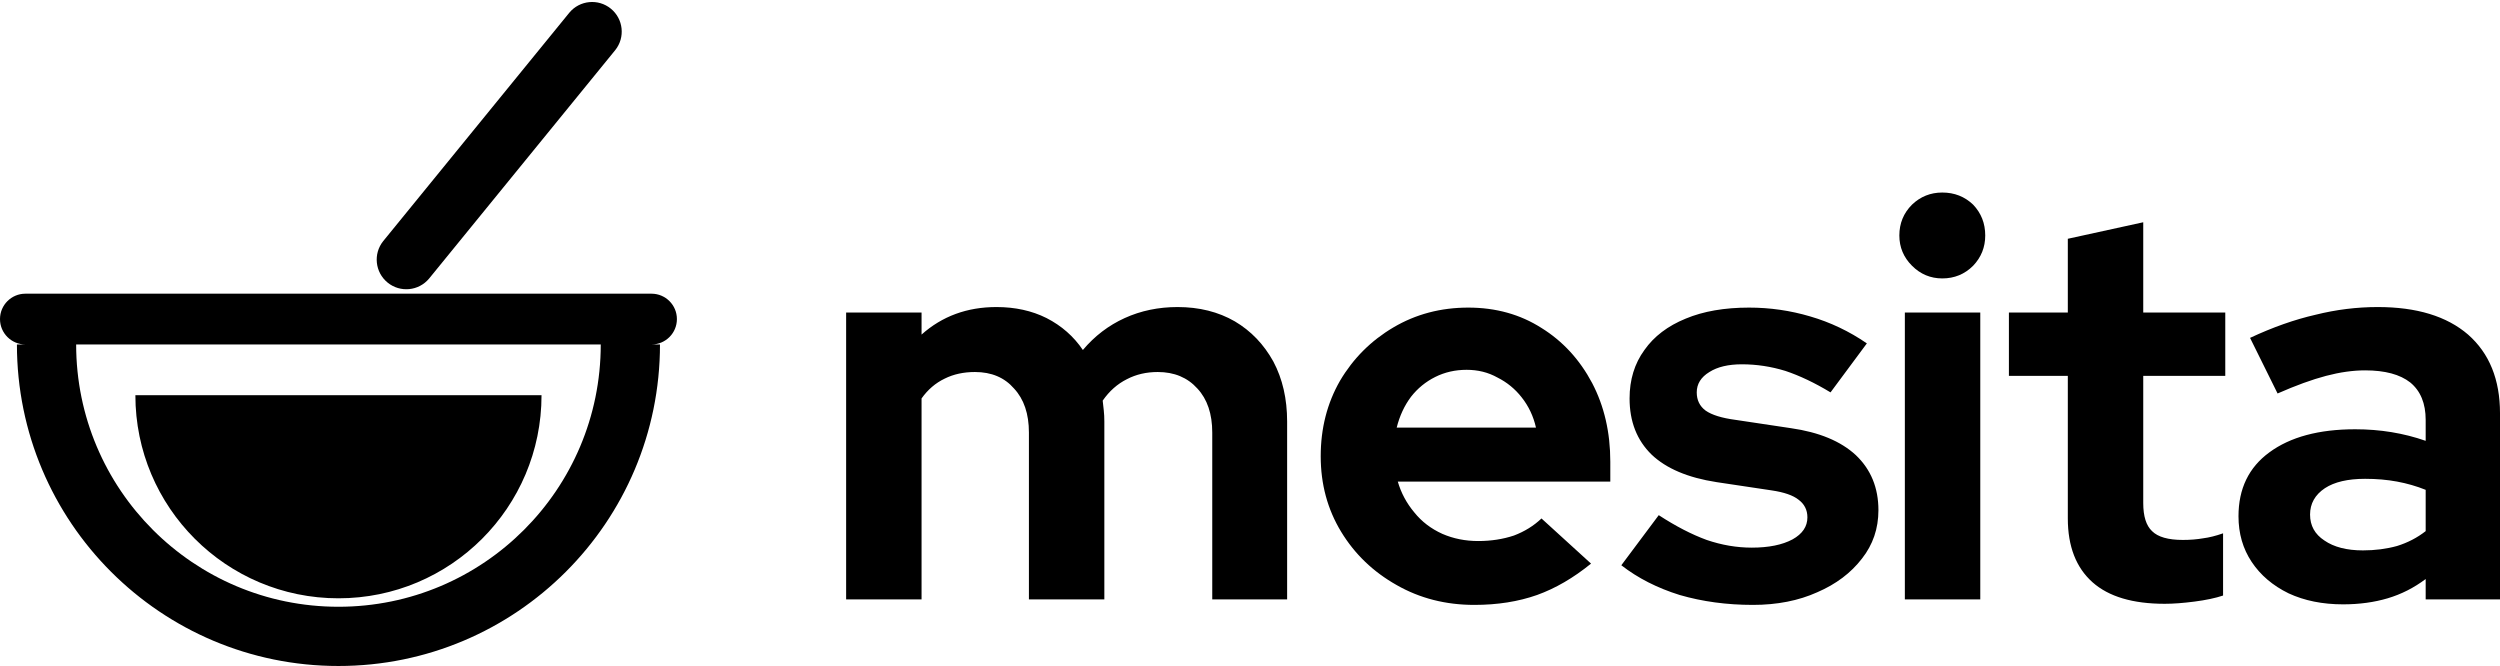
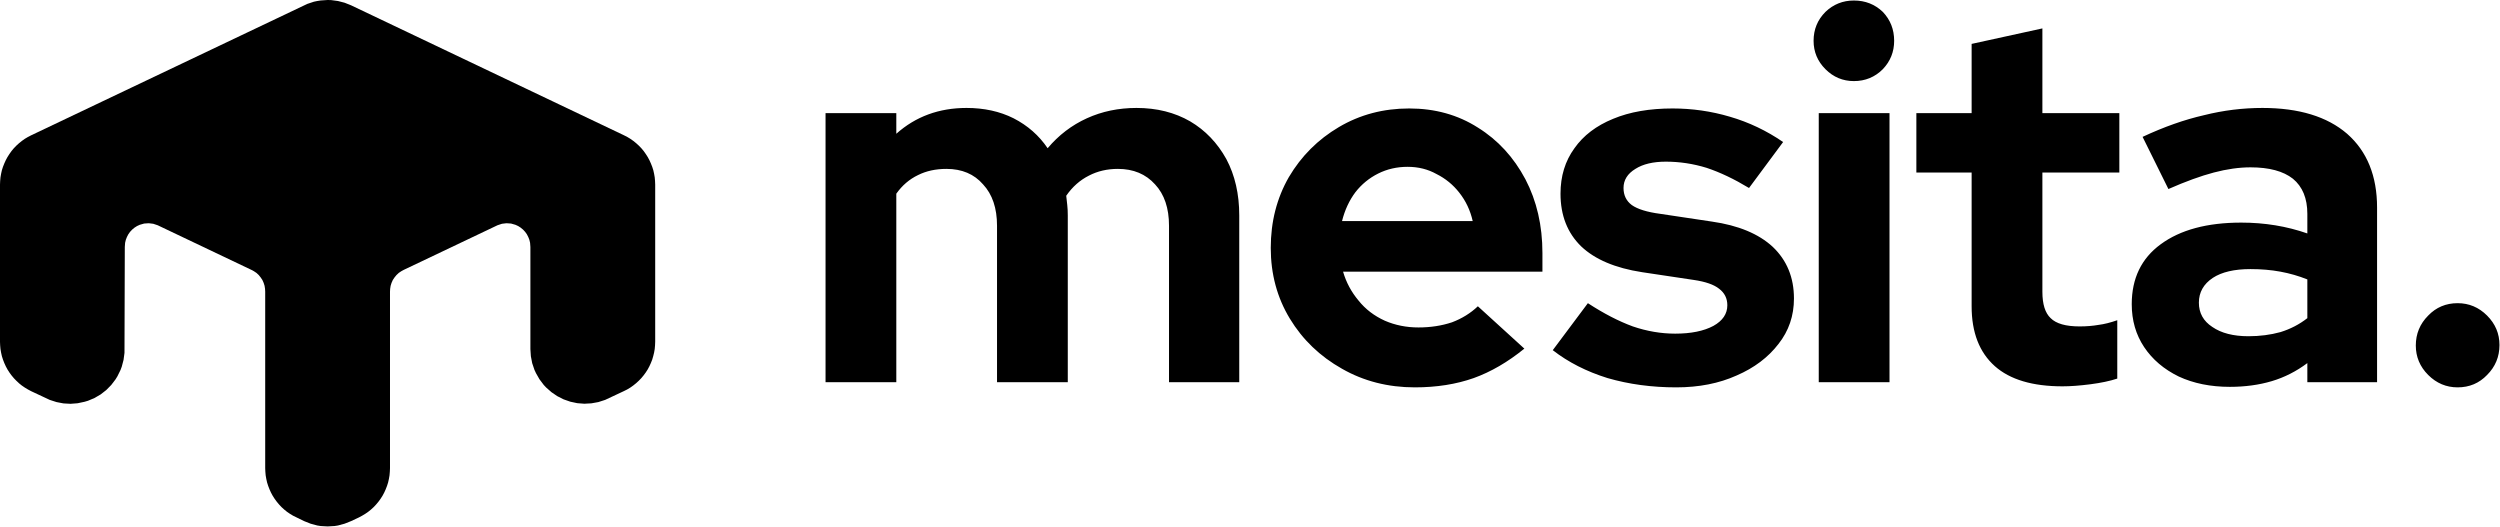
- <svg xmlns="http://www.w3.org/2000/svg" viewBox="0 0 375.38 100" fill="currentColor" role="img" aria-label="Mesita">
-   <g transform="translate(-12.7049 -13.0733) scale(1.270487)">
-     <path d="M13 45H87A3 3 0 0 1 87 51H13A3 3 0 0 1 13 45ZM12 51A38 38 0 0 0 88 51H81A31 31 0 0 1 19 51ZM26 57H74A24 24 0 0 1 26 57ZM60.713 43.211L82.713 16.211A3.5 3.5 0 0 0 77.287 11.789L55.287 38.789A3.5 3.5 0 0 0 60.713 43.211Z" />
+ <svg xmlns="http://www.w3.org/2000/svg" viewBox="0 0 474.83 100" fill="currentColor" role="img" aria-label="Mesita">
+   <g transform="translate(-11.8517 -24.0737) scale(1.48146)">
+     <path d="M11.99 33.6 11.58 33.81 11.18 34.05 10.8 34.32 10.44 34.61 10.1 34.92 9.78 35.25 9.48 35.61 9.21 35.99 8.96 36.38 8.74 36.79 8.55 37.21 8.38 37.64 8.24 38.08 8.14 38.53 8.06 38.99 8.02 39.45 8 39.92 8 60.08 8.02 60.54 8.06 61 8.14 61.46 8.24 61.91 8.38 62.35 8.55 62.79 8.74 63.21 8.96 63.62 9.21 64.01 9.48 64.38 9.78 64.74 10.1 65.07 10.44 65.39 10.8 65.68 11.18 65.94 11.58 66.18 11.99 66.4 14.38 67.52 15.25 67.8 16.14 67.97 17.05 68.02 17.95 67.95 18.84 67.76 19.28 67.63 20.11 67.28 20.9 66.82 21.62 66.26 22.26 65.61 22.81 64.89 23.05 64.5 23.45 63.69 23.61 63.26 23.84 62.39 23.96 61.49 24 47.92 24.04 47.38 24.13 47 24.27 46.64 24.45 46.29 24.67 45.98 24.94 45.69 25.24 45.44 25.57 45.23 25.92 45.07 26.48 44.91 27.07 44.87 27.65 44.94 28.22 45.13 40.34 50.9 40.55 51.02 40.88 51.24 41.17 51.51 41.42 51.82 41.64 52.15 41.8 52.51 41.92 52.89 41.98 53.28 42 53.64 42 76.27 42.02 76.73 42.06 77.19 42.14 77.65 42.24 78.1 42.38 78.54 42.55 78.98 42.74 79.4 42.96 79.81 43.21 80.2 43.48 80.57 43.78 80.93 44.1 81.27 44.44 81.58 44.8 81.87 45.18 82.13 45.58 82.37 46.99 83.06 47.82 83.39 48.67 83.62 49.11 83.69 50 83.74 50.89 83.69 51.33 83.62 52.18 83.39 53.01 83.06 54.01 82.59 54.42 82.37 54.82 82.13 55.2 81.87 55.56 81.58 55.9 81.27 56.22 80.93 56.52 80.57 56.79 80.2 57.04 79.81 57.26 79.4 57.45 78.98 57.62 78.54 57.76 78.1 57.86 77.65 57.94 77.19 57.98 76.73 58 76.27 58 53.64 58.02 53.28 58.08 52.89 58.2 52.51 58.36 52.15 58.58 51.82 58.83 51.51 59.12 51.24 59.45 51.02 59.76 50.85 71.78 45.13 72.35 44.94 72.93 44.87 73.52 44.91 74.08 45.07 74.43 45.23 74.76 45.44 75.06 45.69 75.33 45.98 75.55 46.29 75.73 46.64 75.87 47 75.96 47.38 76 47.92 76 61.01 76.06 61.92 76.23 62.81 76.52 63.67 76.71 64.08 77.16 64.87 77.71 65.6 78.02 65.93 78.7 66.53 79.45 67.04 80.26 67.45 81.12 67.75 82.01 67.94 82.91 68.01 83.82 67.96 84.71 67.8 85.58 67.52 87.99 66.39 88.41 66.18 88.81 65.94 89.19 65.67 89.55 65.38 89.89 65.07 90.21 64.74 90.51 64.38 90.79 64 91.04 63.61 91.26 63.2 91.45 62.78 91.62 62.35 91.75 61.9 91.86 61.45 91.94 60.99 91.98 60.53 92 60.06 92 39.92 91.98 39.45 91.94 38.99 91.86 38.53 91.76 38.08 91.62 37.64 91.45 37.21 91.26 36.79 91.04 36.38 90.79 35.99 90.52 35.61 90.22 35.25 89.9 34.92 89.56 34.61 89.2 34.32 88.82 34.05 88.42 33.81 88.01 33.6 53.01 16.93 52.18 16.6 51.33 16.38 50.44 16.26 50 16.25 49.11 16.31 48.67 16.38 48.24 16.47 47.4 16.75Z" />
  </g>
-   <g transform="translate(127.0487 90) scale(0.082667)">
-     <path d="M0 0V-521H137V-481Q193 -531 273 -531Q324 -531 364 -511Q405 -490 430 -453Q462 -491 506 -511Q550 -531 602 -531Q661 -531 706 -505Q750 -479 776 -432Q801 -385 801 -323V0H665V-303Q665 -354 638 -383Q611 -413 566 -413Q535 -413 510 -400Q484 -387 466 -361Q467 -352 468 -343Q469 -334 469 -323V0H332V-303Q332 -354 305 -383Q279 -413 234 -413Q203 -413 179 -401Q154 -389 137 -365V0Z M1141 10Q1063 10 1000 -26Q936 -62 899 -123Q862 -184 862 -260Q862 -336 897 -397Q933 -458 994 -494Q1055 -530 1130 -530Q1205 -530 1263 -493Q1321 -457 1355 -393Q1388 -330 1388 -250V-214H1002Q1011 -183 1032 -158Q1052 -133 1083 -119Q1113 -106 1148 -106Q1183 -106 1213 -116Q1242 -127 1263 -147L1353 -65Q1305 -26 1255 -8Q1204 10 1141 10ZM1000 -312H1253Q1246 -343 1227 -367Q1209 -390 1183 -403Q1158 -417 1127 -417Q1096 -417 1070 -404Q1044 -391 1026 -368Q1008 -344 1000 -312Z M1647 10Q1576 10 1514 -8Q1453 -27 1408 -62L1476 -153Q1522 -123 1563 -108Q1604 -94 1645 -94Q1691 -94 1719 -109Q1746 -124 1746 -149Q1746 -169 1730 -181Q1715 -193 1681 -198L1581 -213Q1503 -225 1463 -263Q1423 -302 1423 -365Q1423 -416 1450 -453Q1476 -490 1525 -510Q1573 -530 1640 -530Q1697 -530 1751 -514Q1806 -498 1854 -465L1788 -376Q1745 -402 1706 -415Q1667 -427 1627 -427Q1590 -427 1568 -413Q1545 -399 1545 -376Q1545 -355 1561 -343Q1578 -331 1616 -326L1716 -311Q1793 -300 1834 -262Q1875 -223 1875 -162Q1875 -112 1845 -74Q1815 -35 1764 -13Q1713 10 1647 10Z M1923 0V-521H2060V0ZM1991 -583Q1959 -583 1936 -606Q1913 -629 1913 -661Q1913 -694 1936 -717Q1959 -739 1991 -739Q2024 -739 2047 -717Q2069 -694 2069 -661Q2069 -629 2047 -606Q2024 -583 1991 -583Z M2395 8Q2308 8 2264 -31Q2219 -71 2219 -147V-406H2112V-521H2219V-655L2356 -685V-521H2505V-406H2356V-175Q2356 -139 2372 -124Q2388 -108 2428 -108Q2448 -108 2465 -111Q2481 -113 2501 -120V-7Q2480 0 2449 4Q2418 8 2395 8Z M2719 9Q2663 9 2620 -11Q2577 -32 2553 -68Q2529 -104 2529 -151Q2529 -226 2585 -267Q2642 -309 2741 -309Q2809 -309 2869 -288V-326Q2869 -371 2841 -394Q2813 -416 2759 -416Q2726 -416 2688 -406Q2650 -396 2600 -374L2550 -475Q2612 -504 2669 -517Q2725 -531 2782 -531Q2888 -531 2946 -481Q3004 -430 3004 -338V0H2869V-37Q2837 -13 2800 -2Q2763 9 2719 9ZM2659 -154Q2659 -124 2685 -107Q2711 -89 2755 -89Q2788 -89 2817 -97Q2846 -106 2869 -124V-199Q2844 -209 2817 -214Q2790 -219 2759 -219Q2712 -219 2686 -202Q2659 -184 2659 -154Z " />
+   <g transform="translate(156.7981 72.5917) scale(0.098097)">
+     <path d="M0 0V-521H137V-481Q193 -531 273 -531Q324 -531 364 -511Q405 -490 430 -453Q462 -491 506 -511Q550 -531 602 -531Q661 -531 706 -505Q750 -479 776 -432Q801 -385 801 -323V0H665V-303Q665 -354 638 -383Q611 -413 566 -413Q535 -413 510 -400Q484 -387 466 -361Q467 -352 468 -343Q469 -334 469 -323V0H332V-303Q332 -354 305 -383Q279 -413 234 -413Q203 -413 179 -401Q154 -389 137 -365V0Z M1141 10Q1063 10 1000 -26Q936 -62 899 -123Q862 -184 862 -260Q862 -336 897 -397Q933 -458 994 -494Q1055 -530 1130 -530Q1205 -530 1263 -493Q1321 -457 1355 -393Q1388 -330 1388 -250V-214H1002Q1011 -183 1032 -158Q1052 -133 1083 -119Q1113 -106 1148 -106Q1183 -106 1213 -116Q1242 -127 1263 -147L1353 -65Q1305 -26 1255 -8Q1204 10 1141 10ZM1000 -312H1253Q1246 -343 1227 -367Q1209 -390 1183 -403Q1158 -417 1127 -417Q1096 -417 1070 -404Q1044 -391 1026 -368Q1008 -344 1000 -312Z M1647 10Q1576 10 1514 -8Q1453 -27 1408 -62L1476 -153Q1522 -123 1563 -108Q1604 -94 1645 -94Q1691 -94 1719 -109Q1746 -124 1746 -149Q1746 -169 1730 -181Q1715 -193 1681 -198L1581 -213Q1503 -225 1463 -263Q1423 -302 1423 -365Q1423 -416 1450 -453Q1476 -490 1525 -510Q1573 -530 1640 -530Q1697 -530 1751 -514Q1806 -498 1854 -465L1788 -376Q1745 -402 1706 -415Q1667 -427 1627 -427Q1590 -427 1568 -413Q1545 -399 1545 -376Q1545 -355 1561 -343Q1578 -331 1616 -326L1716 -311Q1793 -300 1834 -262Q1875 -223 1875 -162Q1875 -112 1845 -74Q1815 -35 1764 -13Q1713 10 1647 10Z M1923 0V-521H2060V0ZM1991 -583Q1959 -583 1936 -606Q1913 -629 1913 -661Q1913 -694 1936 -717Q1959 -739 1991 -739Q2024 -739 2047 -717Q2069 -694 2069 -661Q2069 -629 2047 -606Q2024 -583 1991 -583Z M2395 8Q2308 8 2264 -31Q2219 -71 2219 -147V-406H2112V-521H2219V-655L2356 -685V-521H2505V-406H2356V-175Q2356 -139 2372 -124Q2388 -108 2428 -108Q2448 -108 2465 -111Q2481 -113 2501 -120V-7Q2480 0 2449 4Q2418 8 2395 8Z M2719 9Q2663 9 2620 -11Q2577 -32 2553 -68Q2529 -104 2529 -151Q2529 -226 2585 -267Q2642 -309 2741 -309Q2809 -309 2869 -288V-326Q2869 -371 2841 -394Q2813 -416 2759 -416Q2726 -416 2688 -406Q2650 -396 2600 -374L2550 -475Q2612 -504 2669 -517Q2725 -531 2782 -531Q2888 -531 2946 -481Q3004 -430 3004 -338V0H2869V-37Q2837 -13 2800 -2Q2763 9 2719 9ZM2659 -154Q2659 -124 2685 -107Q2711 -89 2755 -89Q2788 -89 2817 -97Q2846 -106 2869 -124V-199Q2844 -209 2817 -214Q2790 -219 2759 -219Q2712 -219 2686 -202Q2659 -184 2659 -154Z M3160 10Q3127 10 3103 -14Q3079 -38 3079 -71Q3079 -105 3103 -129Q3126 -153 3160 -153Q3193 -153 3217 -129Q3241 -105 3241 -72Q3241 -38 3217 -14Q3194 10 3160 10Z" />
  </g>
</svg>
